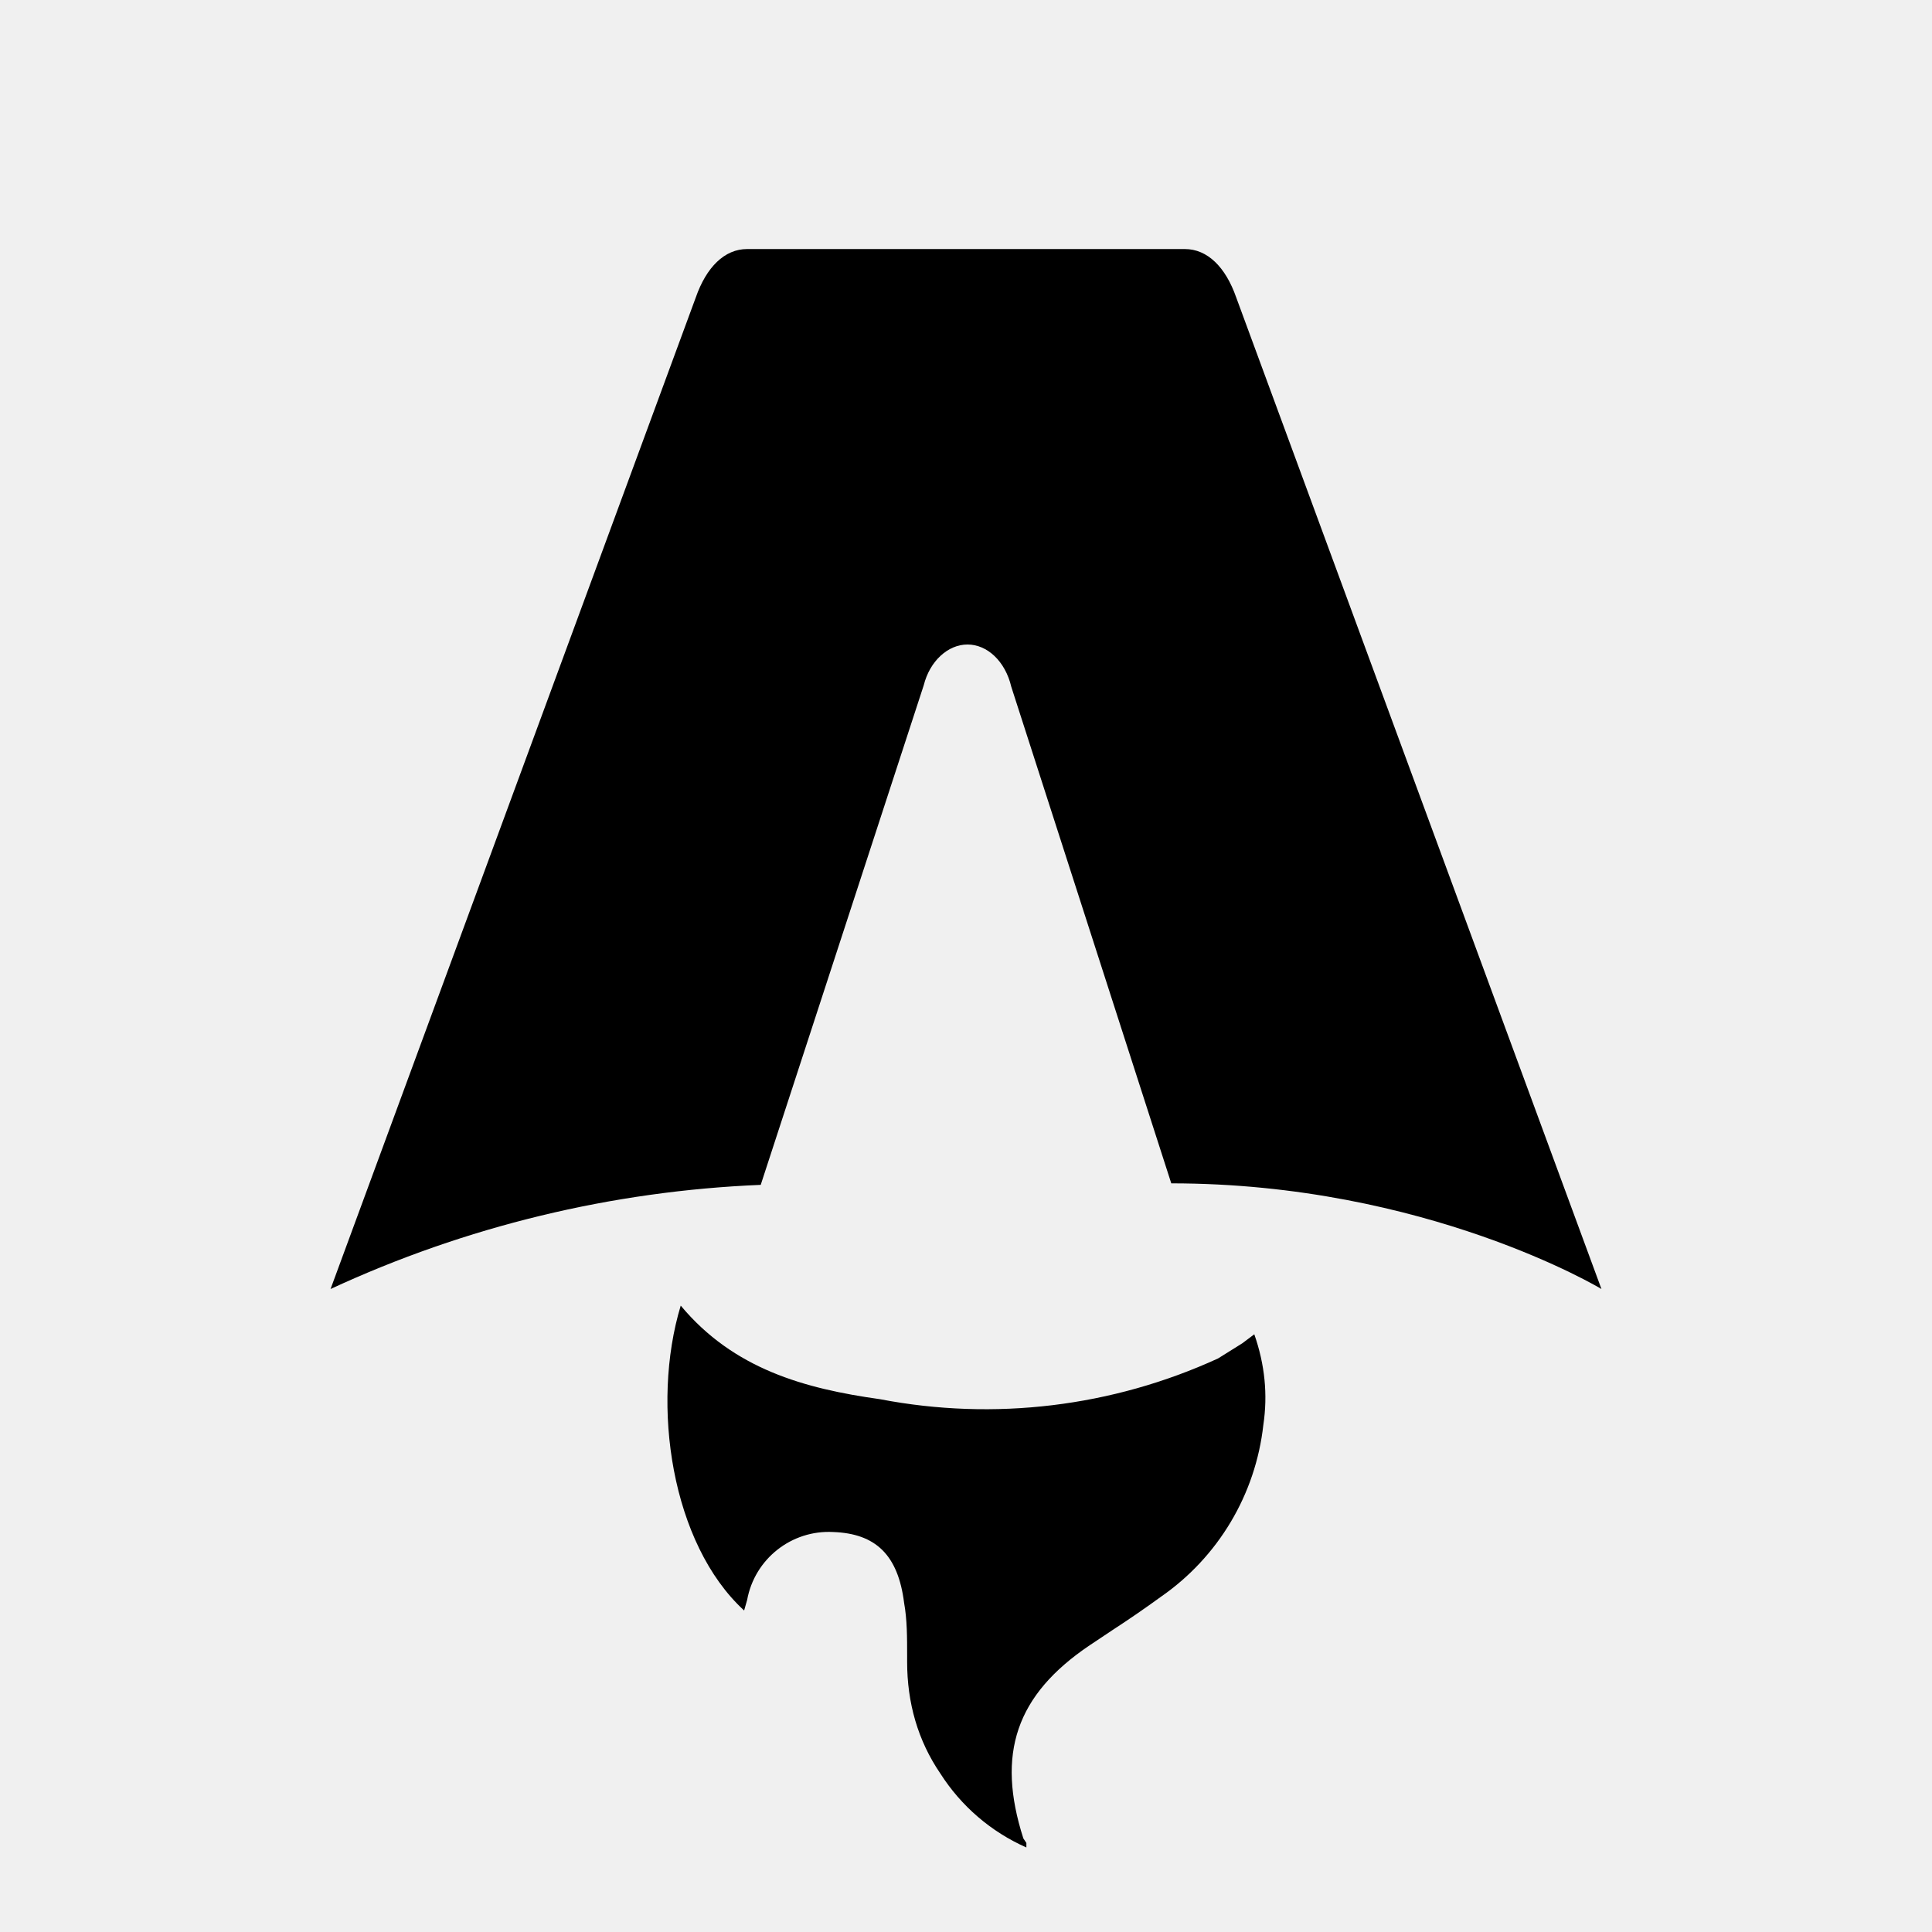
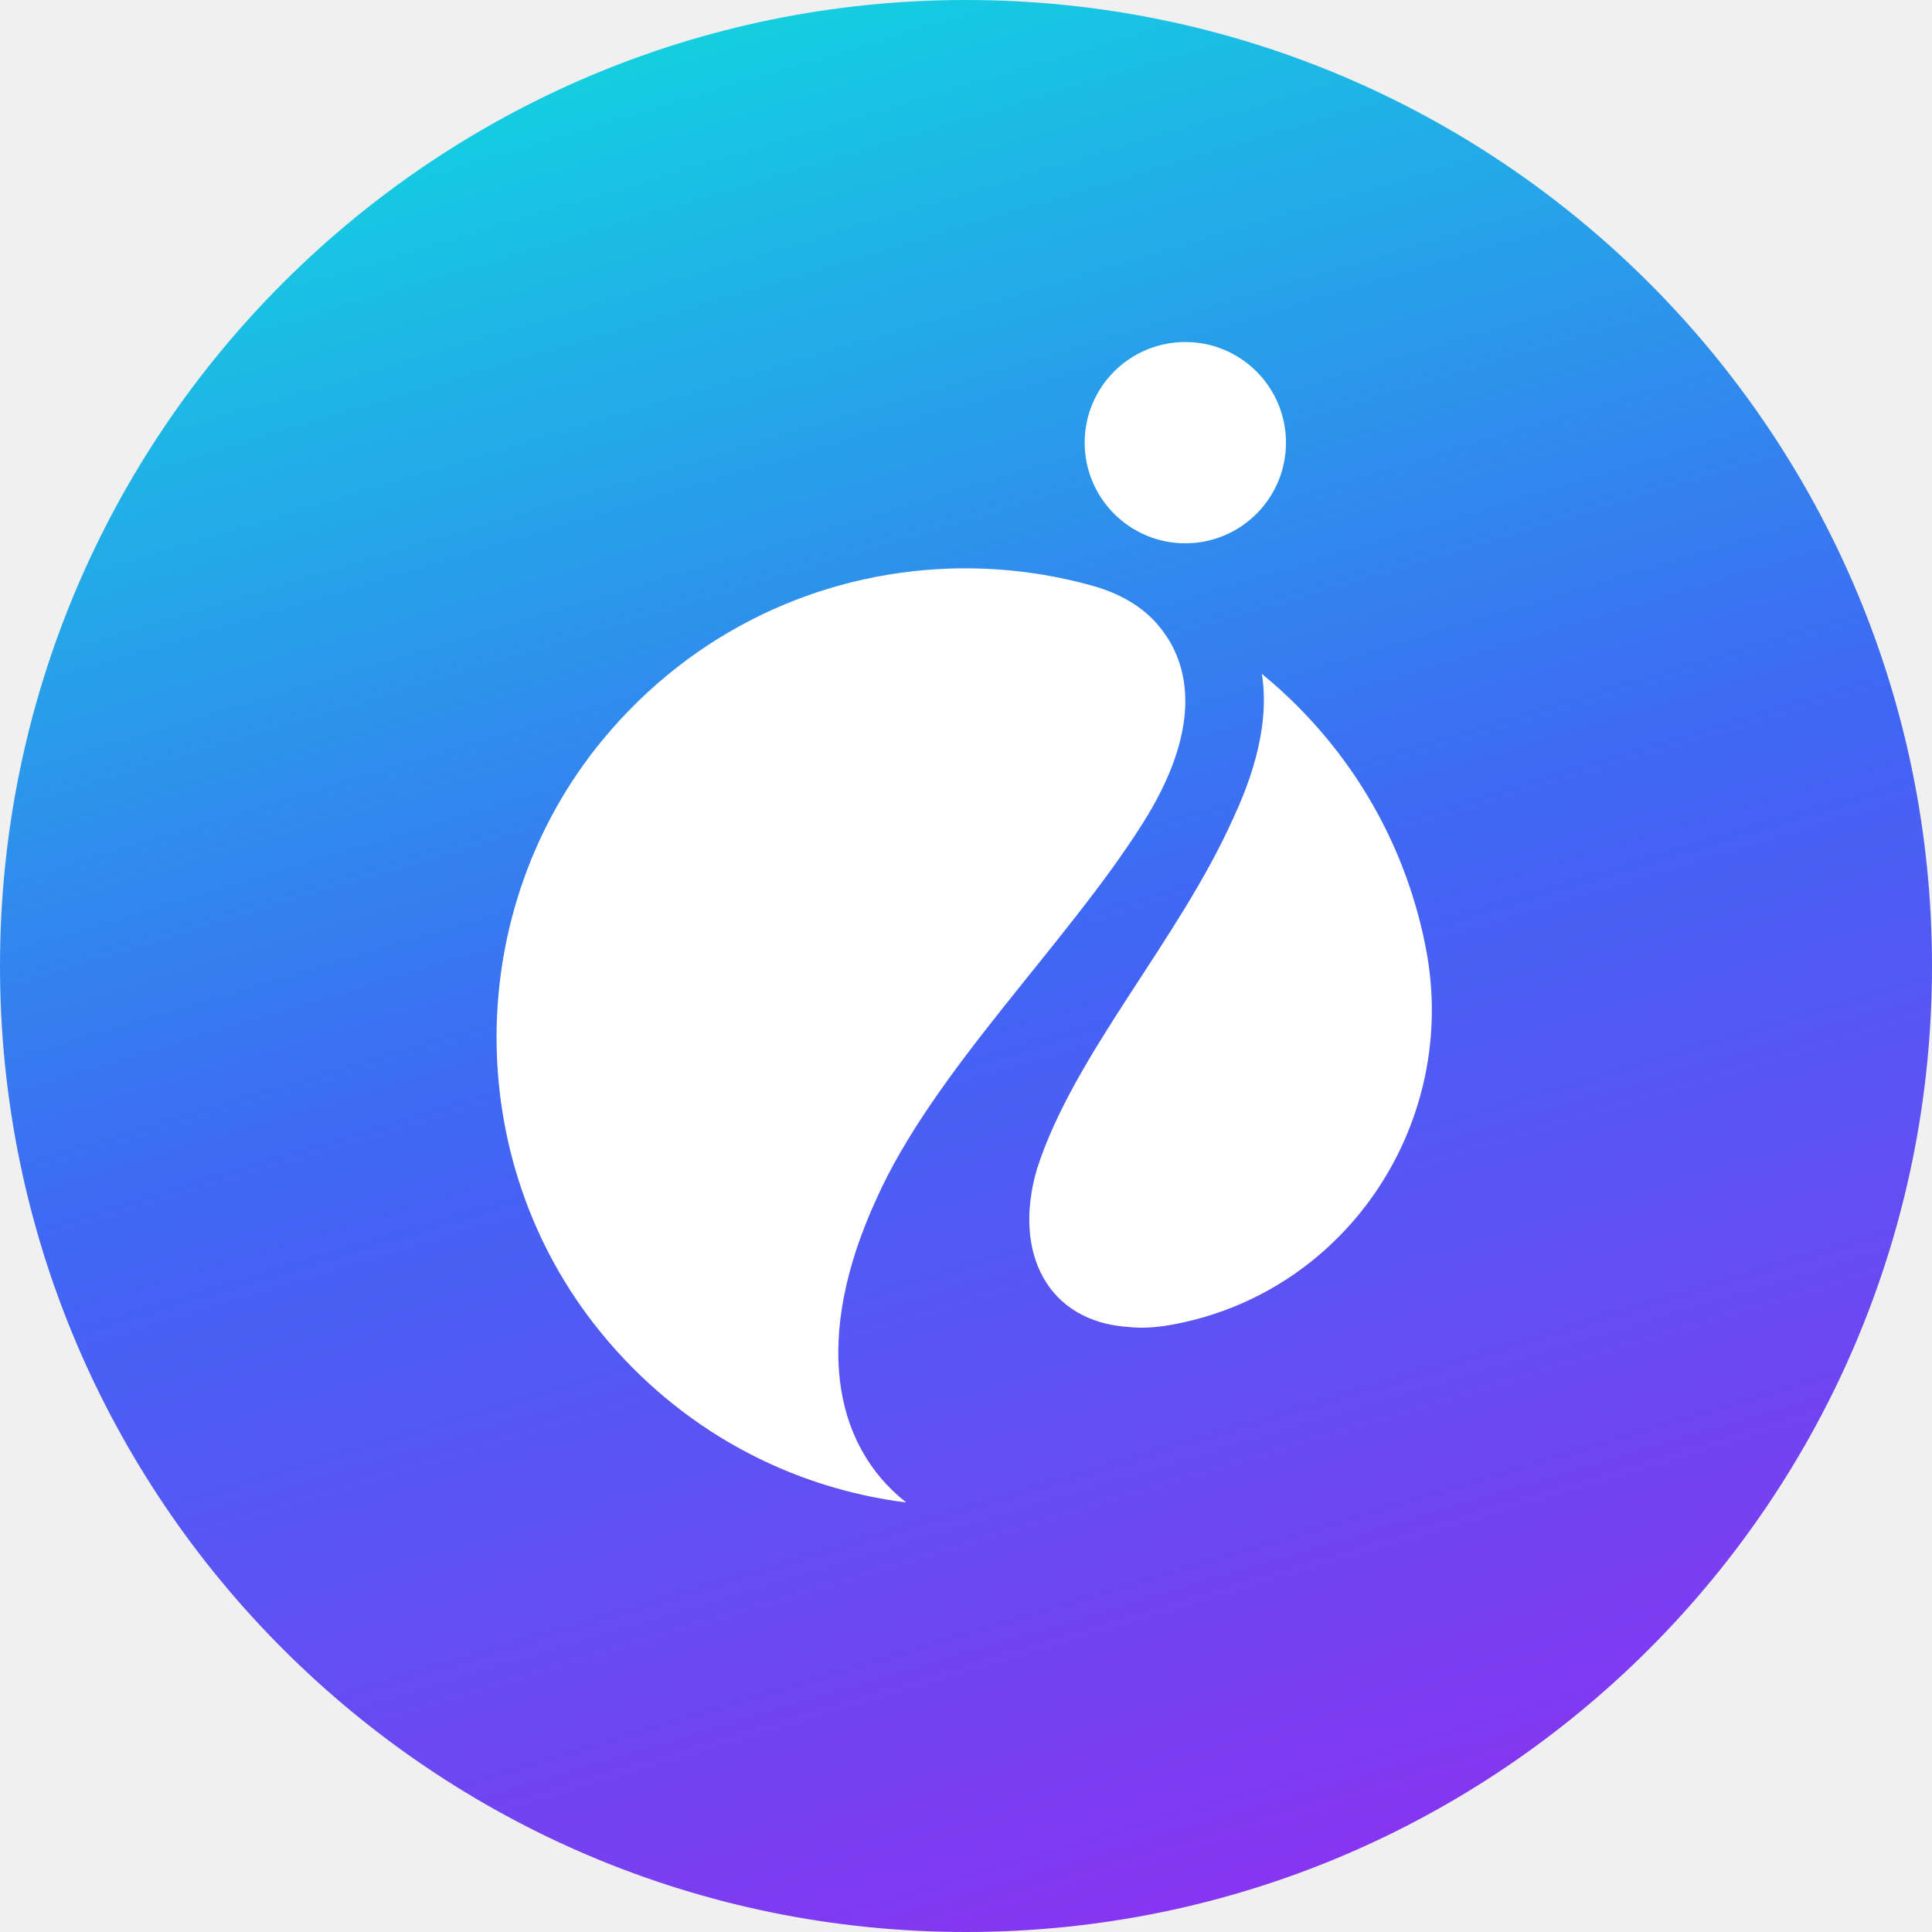
- <svg xmlns="http://www.w3.org/2000/svg" fill="none" viewBox="0 0 128 128">
-   <path d="M50.4 78.5a75.1 75.1 0 0 0-28.5 6.9l24.2-65.7c.7-2 1.9-3.2 3.4-3.2h29c1.5 0 2.7 1.2 3.4 3.2l24.2 65.7s-11.6-7-28.5-7L67 45.5c-.4-1.7-1.6-2.8-2.9-2.8-1.3 0-2.5 1.1-2.9 2.7L50.4 78.5Zm-1.1 28.2Zm-4.2-20.2c-2 6.6-.6 15.8 4.2 20.2a17.5 17.5 0 0 1 .2-.7 5.5 5.5 0 0 1 5.7-4.5c2.8.1 4.3 1.5 4.7 4.7.2 1.1.2 2.3.2 3.5v.4c0 2.7.7 5.2 2.2 7.4a13 13 0 0 0 5.7 4.9v-.3l-.2-.3c-1.8-5.6-.5-9.5 4.4-12.8l1.5-1a73 73 0 0 0 3.2-2.2 16 16 0 0 0 6.8-11.4c.3-2 .1-4-.6-6l-.8.6-1.6 1a37 37 0 0 1-22.4 2.7c-5-.7-9.7-2-13.2-6.2Z" />
-   <style>
-         path { fill: #000; }
-         @media (prefers-color-scheme: dark) {
-             path { fill: #FFF; }
-         }
-     </style>
+ <svg xmlns="http://www.w3.org/2000/svg" viewBox="0 0 1000 1000" width="1000" height="1000">
+   <defs>
+     <linearGradient id="rc" x1=".35" y1="0" x2=".65" y2="1">
+       <stop offset="0" stop-color="#12D3E0" />
+       <stop offset=".5" stop-color="#3F67F4" />
+       <stop offset="1" stop-color="#8A33F0" />
+     </linearGradient>
+   </defs>
+   <circle cx="500" cy="500" r="500" fill="url(#rc)" />
+   <g transform="translate(500 536) scale(1.95) translate(-683.5 -268)">
+     <g fill="#FFFFFF">
+       <path d="M 730.41 211.67 C 710.26 243.65 674.82 277.50 659.70 311.42 C 643.02 347.75 647.92 376.47 667.65 391.94 C 637.12 388.11 607.76 372.94 586.32 346.51 C 549.44 301.02 549.80 234.56 587.12 189.42 C 611.08 160.46 644.64 145.35 678.60 144.07 C 679.80 144.01 681.03 143.99 682.22 143.99 C 694 143.88 705.78 145.44 717.21 148.65 C 723.48 150.42 729.45 153.48 733.83 158.30 C 744.28 169.82 745.50 187.85 730.41 211.67" />
+       <path d="M 771.35 180.43 C 789.75 198.83 801.18 221.55 805.66 245.33 C 814.23 290.89 785.03 335.40 739.57 344.48 C 733.79 345.64 730.03 345.71 726.53 345.35 C 705.14 343.92 695.88 325.63 702.30 303.55 C 712.02 272.98 740.03 242.70 754.57 210.01 C 761.55 195.02 763.71 182.31 762.03 171.99 C 765.25 174.62 768.36 177.44 771.35 180.43" />
+       <path d="M 768.43 110.62 C 768.43 125.38 756.47 137.34 741.71 137.34 C 726.96 137.34 715.00 125.38 715.00 110.62 C 715.00 95.87 726.96 83.91 741.71 83.91 C 756.47 83.91 768.43 95.87 768.43 110.62" />
+     </g>
+   </g>
</svg>
